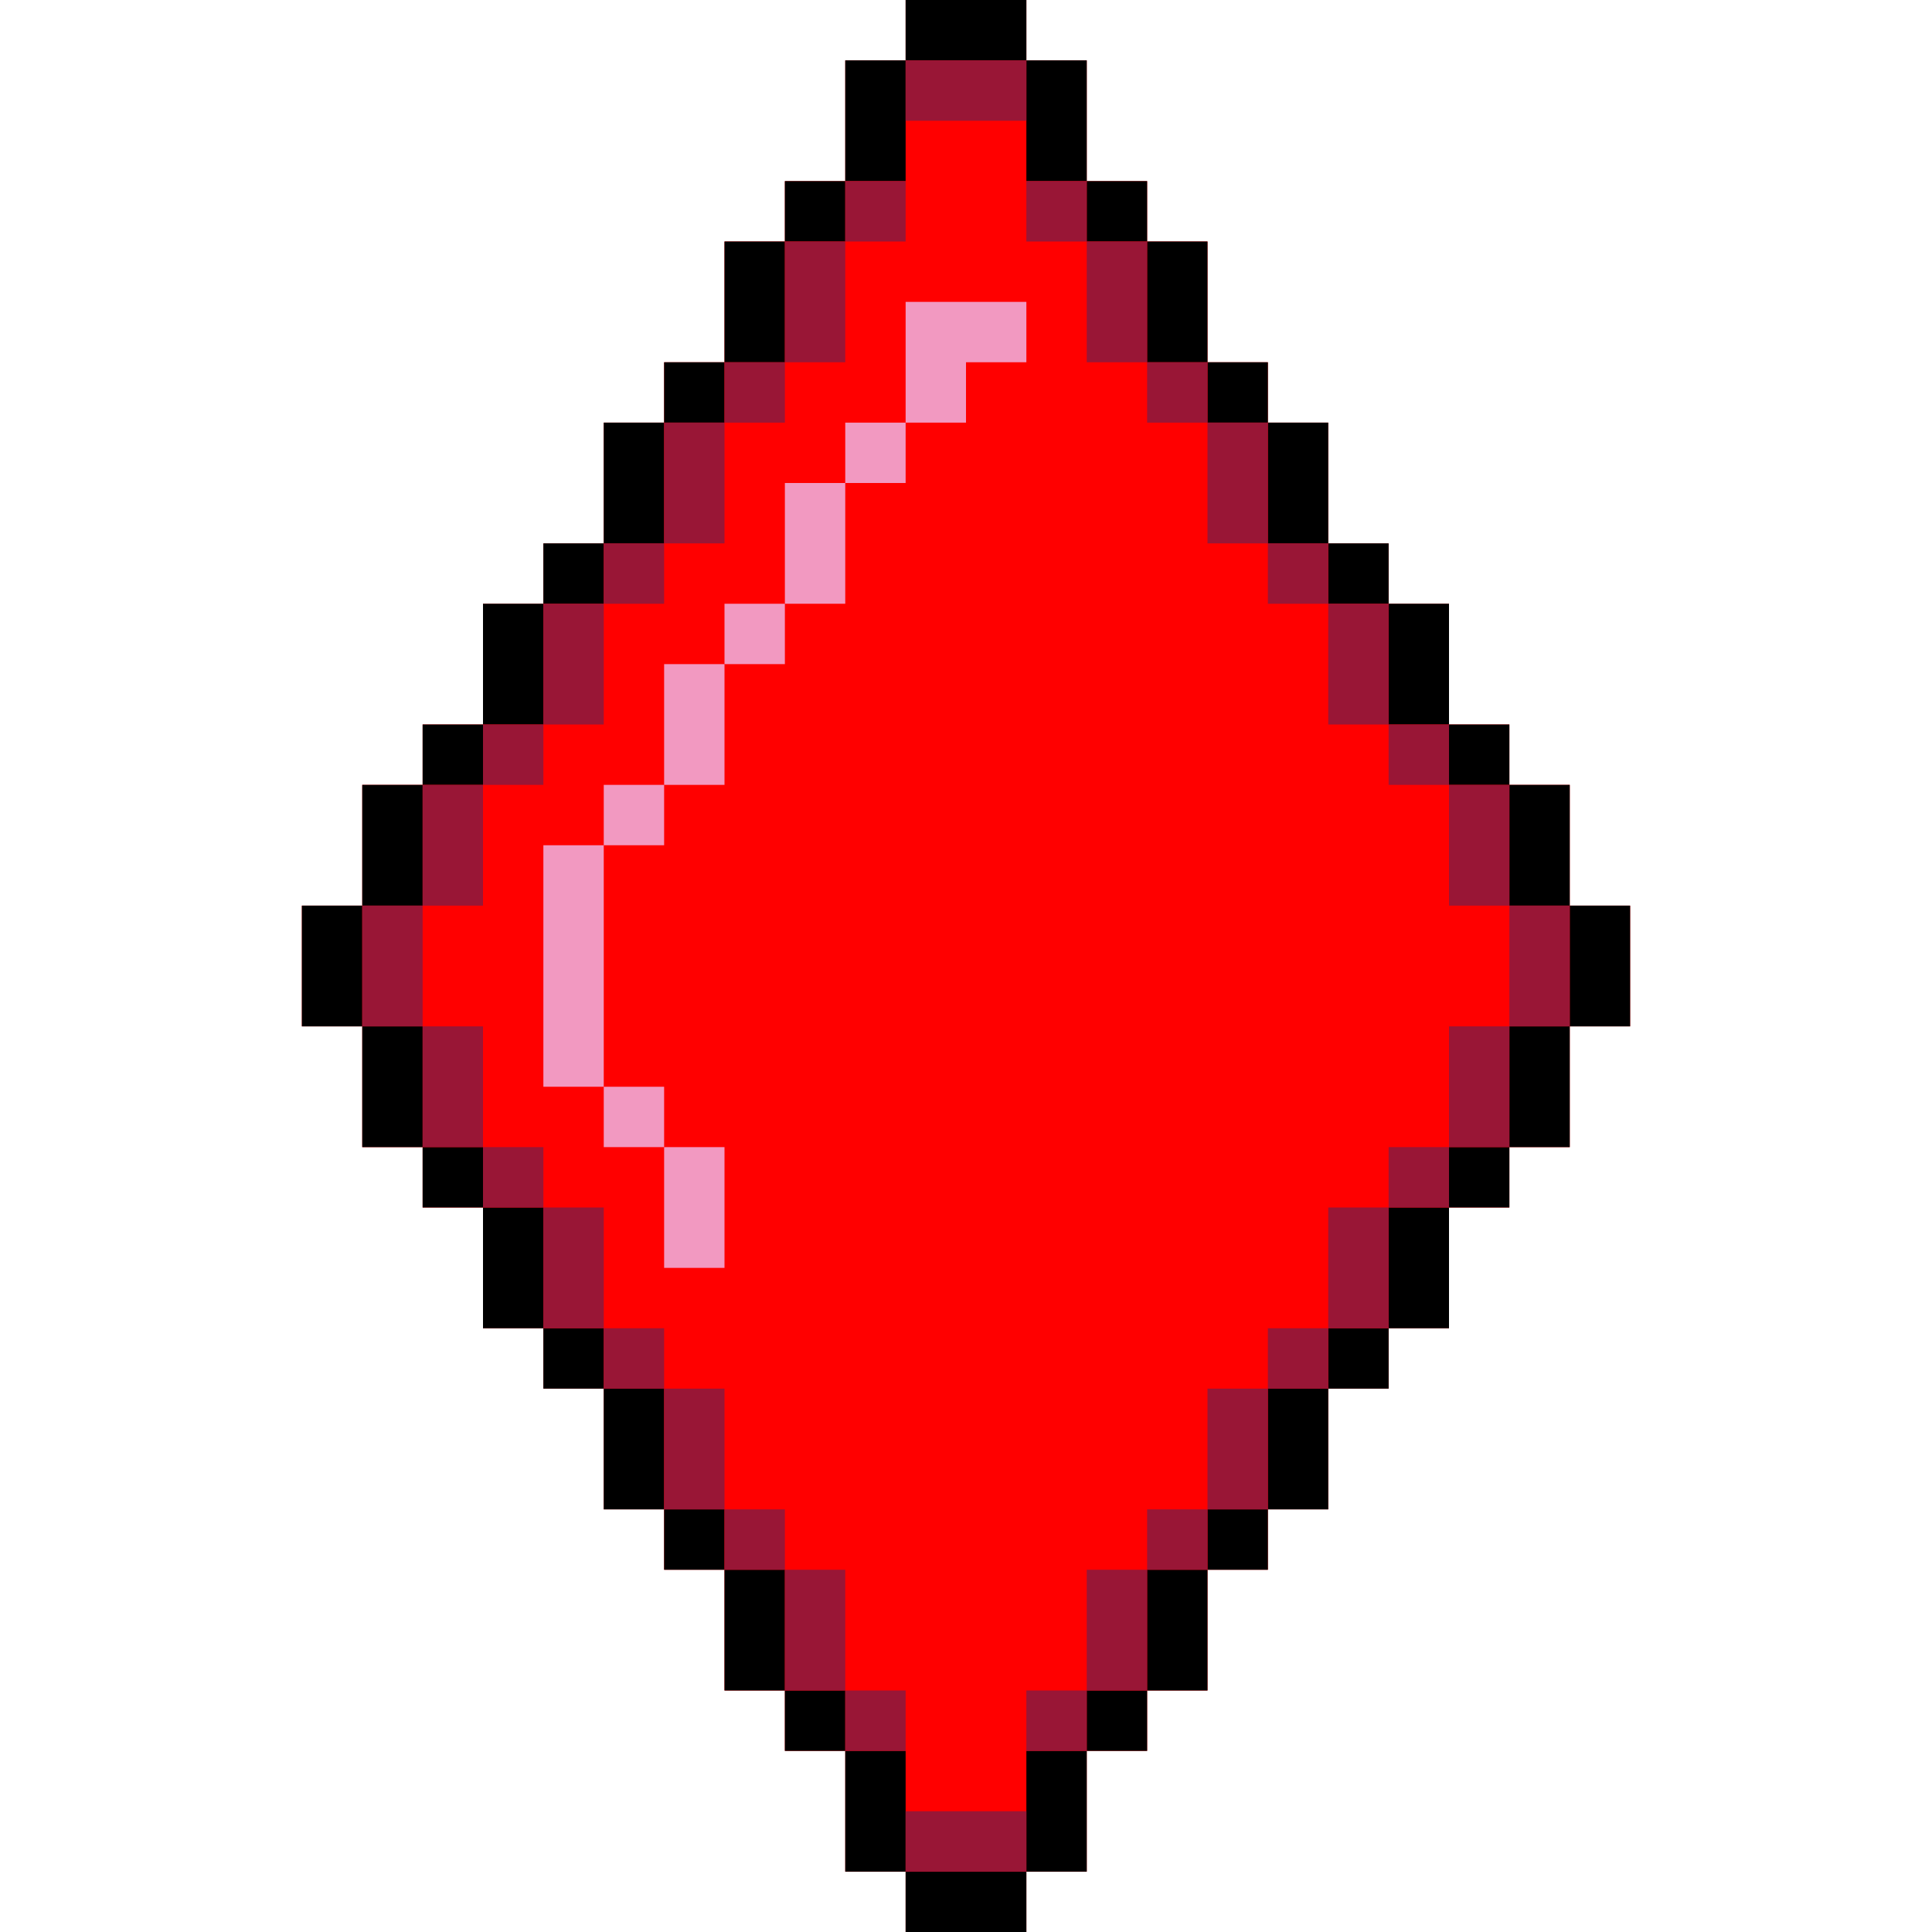
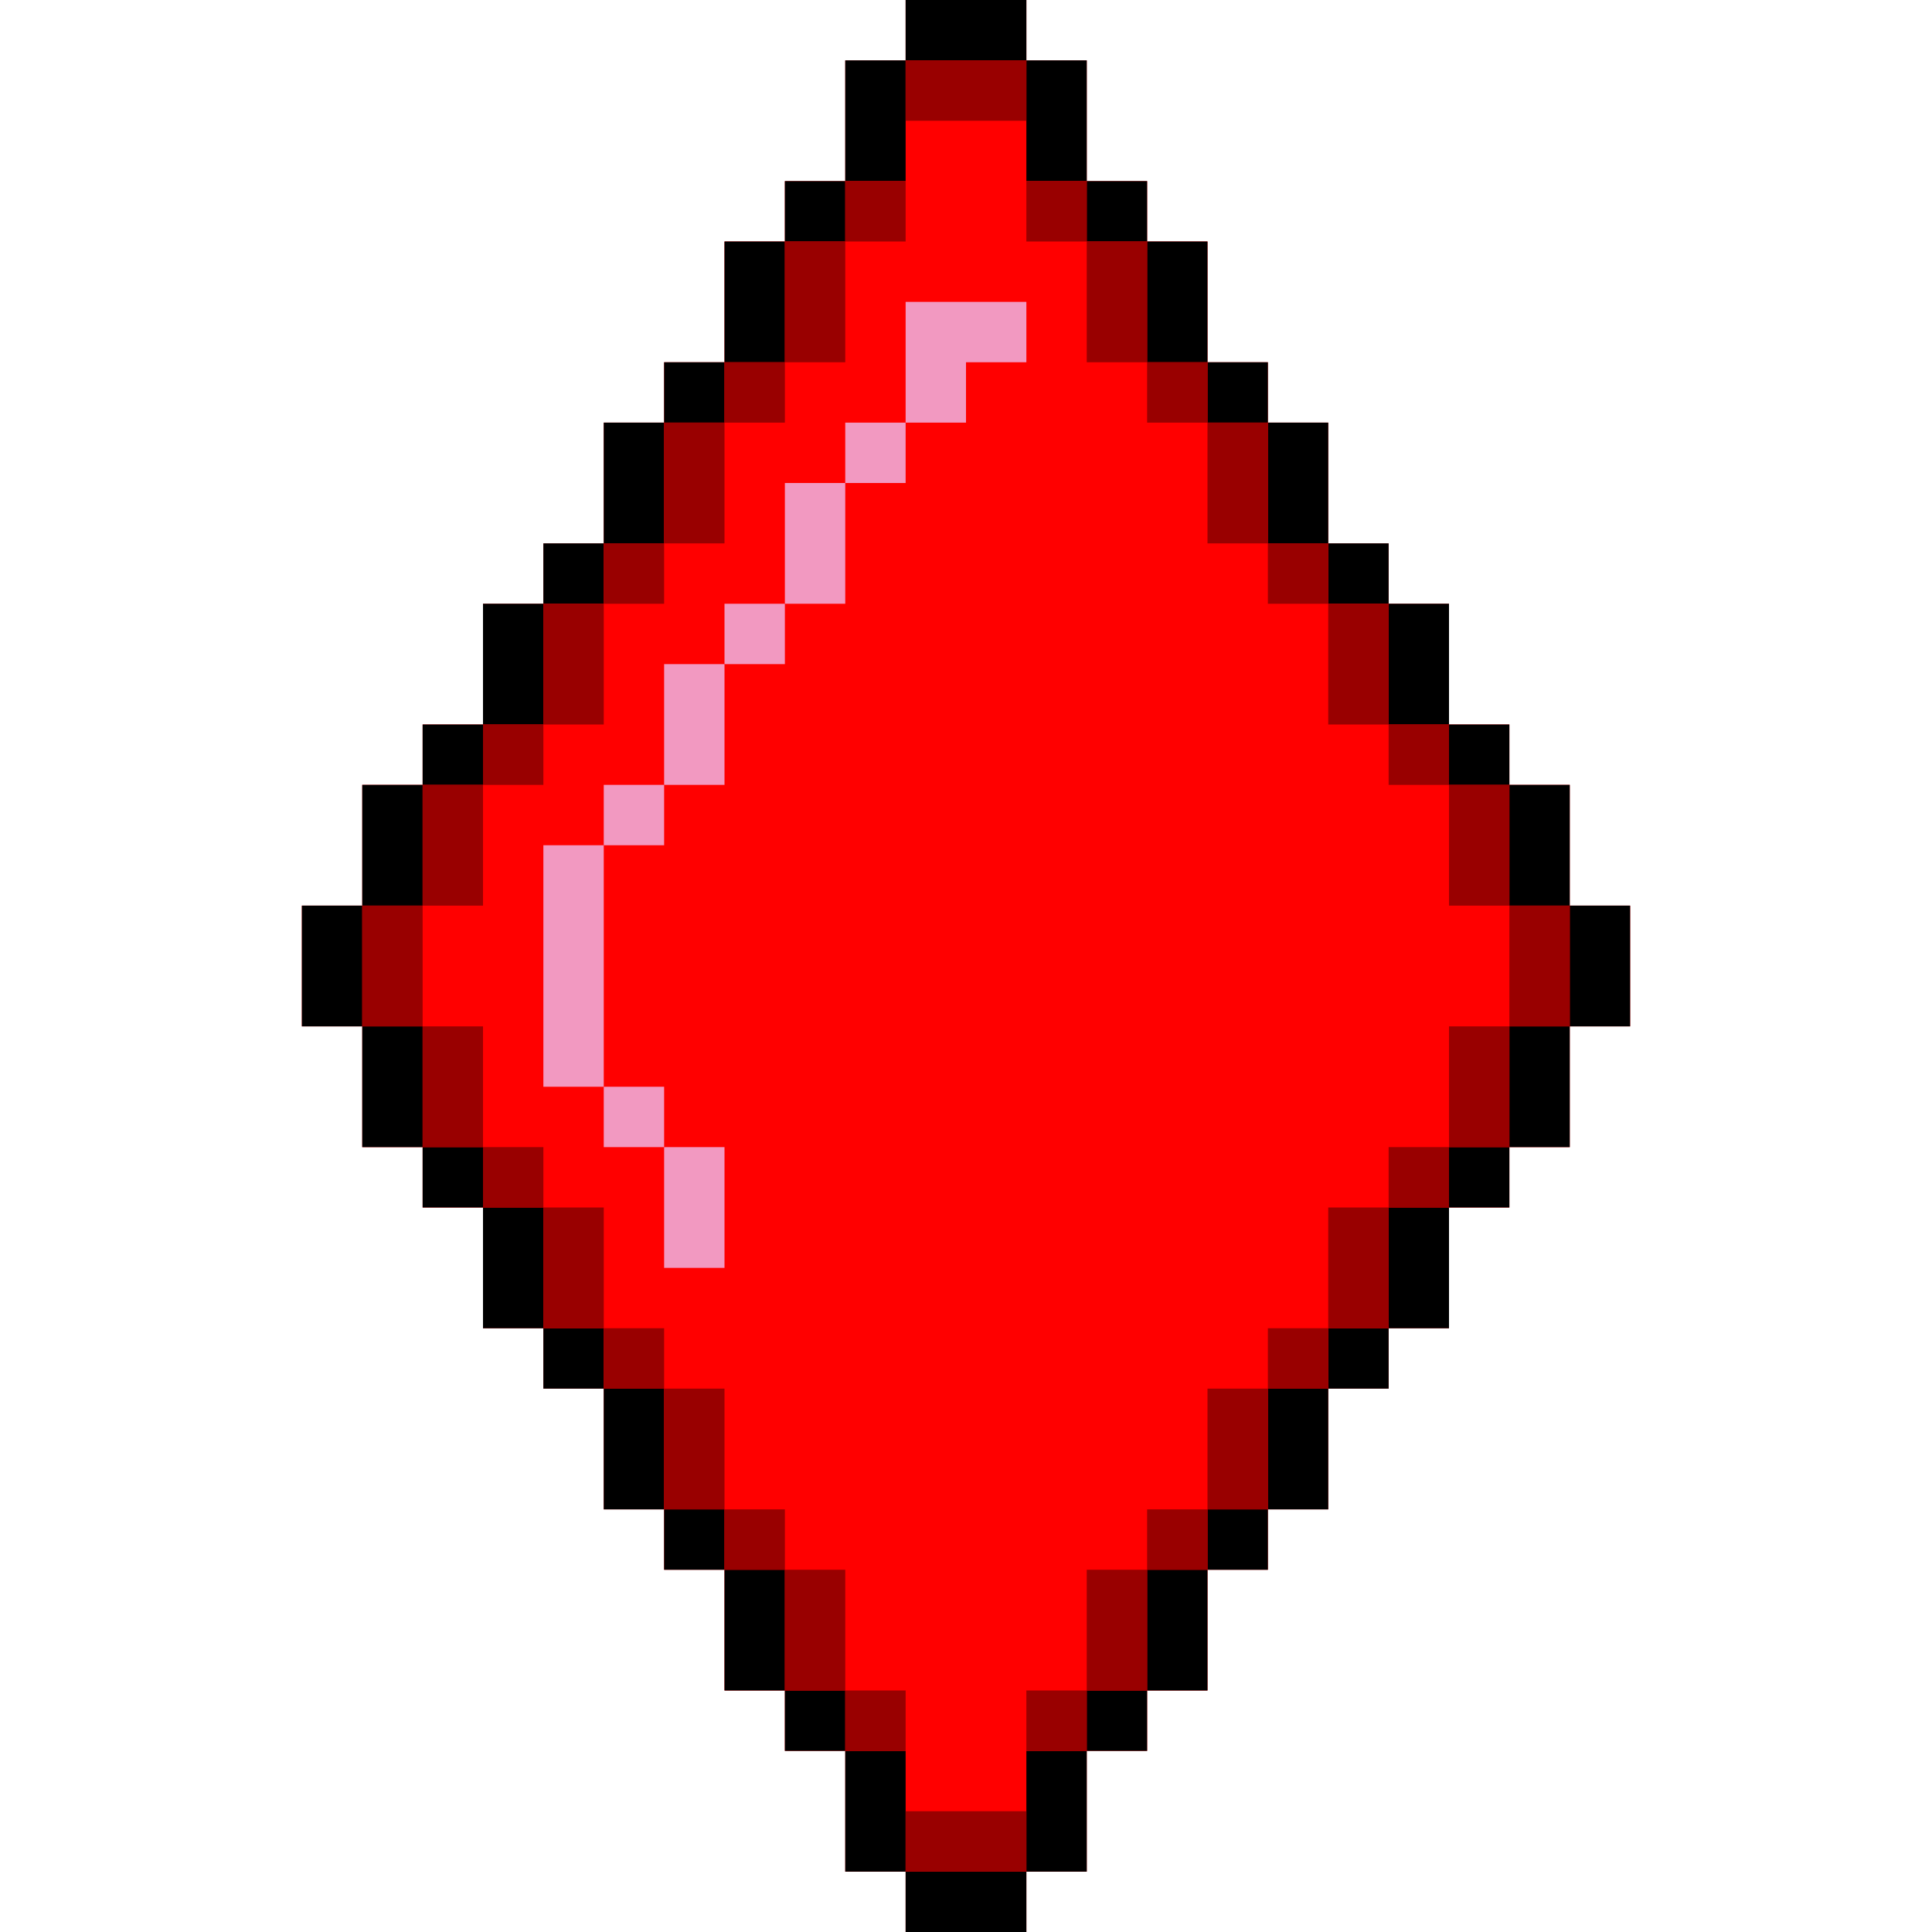
<svg xmlns="http://www.w3.org/2000/svg" version="1.1" x="0px" y="0px" width="320px" height="320px" viewBox="0 0 220 320" enable-background="new 0 0 220 320" xml:space="preserve">
  <g id="Red">
    <polygon fill="#F00" points="100,0 120,0 120,10 130,10 130,30 140,30 140,40 150,40 150,60 160,60 160,70   170,70 170,90 180,90 180,100 190,100 190,120 200,120 200,130 210,130 210,150 220,150 220,170 210,170   210,190 200,190 200,200 190,200 190,220 180,220 180,230 170,230 170,250 160,250 160,260 150,260 150,280 140,280   140,290 130,290 130,310 120,310 120,320 100,320 100,310 90,310 90,290 80,290 80,280 70,280 70,260   60,260 60,250 50,250 50,230 40,230 40,220 30,220 30,200 20,200 20,190 10,190 10,170 0,170 0,150   10,150 10,130 20,130 20,120 30,120 30,100 40,100 40,90 50,90 50,70 60,70 60,60 70,60 70,40 80,40 80,30 90,30 90,10 100,10" />
  </g>
  <g id="Border">
    <g>
      <rect x="100" fill="#000" width="20" height="10" />
      <rect x="90" y="10" fill="#000" width="10" height="20" />
      <rect x="120" y="10" fill="#000" width="10" height="20" />
      <rect x="80" y="30" fill="#000" width="10" height="10" />
      <rect x="130" y="30" fill="#000" width="10" height="10" />
      <rect x="70" y="40" fill="#000" width="10" height="20" />
      <rect x="140" y="40" fill="#000" width="10" height="20" />
      <rect x="60" y="60" fill="#000" width="10" height="10" />
      <rect x="150" y="60" fill="#000" width="10" height="10" />
      <rect x="50" y="70" fill="#000" width="10" height="20" />
      <rect x="160" y="70" fill="#000" width="10" height="20" />
      <rect x="40" y="90" fill="#000" width="10" height="10" />
      <rect x="170" y="90" fill="#000" width="10" height="10" />
      <rect x="30" y="100" fill="#000" width="10" height="20" />
      <rect x="180" y="100" fill="#000" width="10" height="20" />
      <rect x="20" y="120" fill="#000" width="10" height="10" />
      <rect x="190" y="120" fill="#000" width="10" height="10" />
      <rect x="10" y="130" fill="#000" width="10" height="20" />
      <rect x="200" y="130" fill="#000" width="10" height="20" />
      <rect y="150" fill="#000" width="10" height="20" />
      <rect x="210" y="150" fill="#000" width="10" height="20" />
      <rect x="10" y="170" fill="#000" width="10" height="20" />
      <rect x="200" y="170" fill="#000" width="10" height="20" />
      <rect x="20" y="190" fill="#000" width="10" height="10" />
      <rect x="190" y="190" fill="#000" width="10" height="10" />
      <rect x="30" y="200" fill="#000" width="10" height="20" />
      <rect x="180" y="200" fill="#000" width="10" height="20" />
      <rect x="40" y="220" fill="#000" width="10" height="10" />
      <rect x="170" y="220" fill="#000" width="10" height="10" />
      <rect x="50" y="230" fill="#000" width="10" height="20" />
      <rect x="160" y="230" fill="#000" width="10" height="20" />
      <rect x="60" y="250" fill="#000" width="10" height="10" />
      <rect x="150" y="250" fill="#000" width="10" height="10" />
      <rect x="70" y="260" fill="#000" width="10" height="20" />
      <rect x="140" y="260" fill="#000" width="10" height="20" />
      <rect x="80" y="280" fill="#000" width="10" height="10" />
      <rect x="130" y="280" fill="#000" width="10" height="10" />
      <rect x="90" y="290" fill="#000" width="10" height="20" />
      <rect x="120" y="290" fill="#000" width="10" height="20" />
      <rect x="100" y="310" fill="#000" width="20" height="10" />
    </g>
  </g>
  <g id="Shadow">
    <g>
-       <rect x="100" y="10" fill="#991636" width="20" height="10" />
-       <rect x="100" y="300" fill="#991636" width="20" height="10" />
-       <rect x="120" y="30" fill="#991636" width="10" height="10" />
-       <rect x="120" y="280" fill="#991636" width="10" height="10" />
-       <rect x="90" y="30" fill="#991636" width="10" height="10" />
-       <rect x="90" y="280" fill="#991636" width="10" height="10" />
-       <rect x="80" y="40" fill="#991636" width="10" height="20" />
-       <rect x="80" y="260" fill="#991636" width="10" height="20" />
-       <rect x="70" y="60" fill="#991636" width="10" height="10" />
-       <rect x="70" y="250" fill="#991636" width="10" height="10" />
-       <rect x="150" y="70" fill="#991636" width="10" height="20" />
-       <rect x="150" y="230" fill="#991636" width="10" height="20" />
-       <rect x="160" y="90" fill="#991636" width="10" height="10" />
-       <rect x="160" y="220" fill="#991636" width="10" height="10" />
-       <rect x="50" y="90" fill="#991636" width="10" height="10" />
-       <rect x="50" y="220" fill="#991636" width="10" height="10" />
-       <rect x="40" y="100" fill="#991636" width="10" height="20" />
-       <rect x="40" y="200" fill="#991636" width="10" height="20" />
-       <rect x="170" y="100" fill="#991636" width="10" height="20" />
-       <rect x="170" y="200" fill="#991636" width="10" height="20" />
-       <rect x="180" y="120" fill="#991636" width="10" height="10" />
-       <rect x="180" y="190" fill="#991636" width="10" height="10" />
-       <rect x="30" y="120" fill="#991636" width="10" height="10" />
-       <rect x="30" y="190" fill="#991636" width="10" height="10" />
-       <rect x="20" y="130" fill="#991636" width="10" height="20" />
-       <rect x="20" y="170" fill="#991636" width="10" height="20" />
-       <rect x="190" y="130" fill="#991636" width="10" height="20" />
-       <rect x="190" y="170" fill="#991636" width="10" height="20" />
-       <rect x="200" y="150" fill="#991636" width="10" height="20" />
-       <rect x="10" y="150" fill="#991636" width="10" height="20" />
-       <rect x="60" y="70" fill="#991636" width="10" height="20" />
-       <rect x="60" y="230" fill="#991636" width="10" height="20" />
-       <rect x="140" y="60" fill="#991636" width="10" height="10" />
-       <rect x="140" y="250" fill="#991636" width="10" height="10" />
-       <rect x="130" y="40" fill="#991636" width="10" height="20" />
-       <rect x="130" y="260" fill="#991636" width="10" height="20" />
+       <rect x="100" y="10" fill="#990000" width="20" height="10" />
+       <rect x="100" y="300" fill="#990000" width="20" height="10" />
+       <rect x="120" y="30" fill="#990000" width="10" height="10" />
+       <rect x="120" y="280" fill="#990000" width="10" height="10" />
+       <rect x="90" y="30" fill="#990000" width="10" height="10" />
+       <rect x="90" y="280" fill="#990000" width="10" height="10" />
+       <rect x="80" y="40" fill="#990000" width="10" height="20" />
+       <rect x="80" y="260" fill="#990000" width="10" height="20" />
+       <rect x="70" y="60" fill="#990000" width="10" height="10" />
+       <rect x="70" y="250" fill="#990000" width="10" height="10" />
+       <rect x="150" y="70" fill="#990000" width="10" height="20" />
+       <rect x="150" y="230" fill="#990000" width="10" height="20" />
+       <rect x="160" y="90" fill="#990000" width="10" height="10" />
+       <rect x="160" y="220" fill="#990000" width="10" height="10" />
+       <rect x="50" y="90" fill="#990000" width="10" height="10" />
+       <rect x="50" y="220" fill="#990000" width="10" height="10" />
+       <rect x="40" y="100" fill="#990000" width="10" height="20" />
+       <rect x="40" y="200" fill="#990000" width="10" height="20" />
+       <rect x="170" y="100" fill="#990000" width="10" height="20" />
+       <rect x="170" y="200" fill="#990000" width="10" height="20" />
+       <rect x="180" y="120" fill="#990000" width="10" height="10" />
+       <rect x="180" y="190" fill="#990000" width="10" height="10" />
+       <rect x="30" y="120" fill="#990000" width="10" height="10" />
+       <rect x="30" y="190" fill="#990000" width="10" height="10" />
+       <rect x="20" y="130" fill="#990000" width="10" height="20" />
+       <rect x="20" y="170" fill="#990000" width="10" height="20" />
+       <rect x="190" y="130" fill="#990000" width="10" height="20" />
+       <rect x="190" y="170" fill="#990000" width="10" height="20" />
+       <rect x="200" y="150" fill="#990000" width="10" height="20" />
+       <rect x="10" y="150" fill="#990000" width="10" height="20" />
+       <rect x="60" y="70" fill="#990000" width="10" height="20" />
+       <rect x="60" y="230" fill="#990000" width="10" height="20" />
+       <rect x="140" y="60" fill="#990000" width="10" height="10" />
+       <rect x="140" y="250" fill="#990000" width="10" height="10" />
+       <rect x="130" y="40" fill="#990000" width="10" height="20" />
+       <rect x="130" y="260" fill="#990000" width="10" height="20" />
    </g>
  </g>
  <g id="Highlight">
    <g>
      <rect x="110" y="50" fill="#F299C1" width="10" height="10" />
      <rect x="100" y="50" fill="#F299C1" width="10" height="20" />
      <rect x="90" y="70" fill="#F299C1" width="10" height="10" />
      <rect x="80" y="80" fill="#F299C1" width="10" height="20" />
      <rect x="70" y="100" fill="#F299C1" width="10" height="10" />
      <rect x="60" y="110" fill="#F299C1" width="10" height="20" />
      <rect x="50" y="130" fill="#F299C1" width="10" height="10" />
      <rect x="40" y="140" fill="#F299C1" width="10" height="40" />
      <rect x="50" y="180" fill="#F299C1" width="10" height="10" />
      <rect x="60" y="190" fill="#F299C1" width="10" height="20" />
    </g>
  </g>
</svg>
